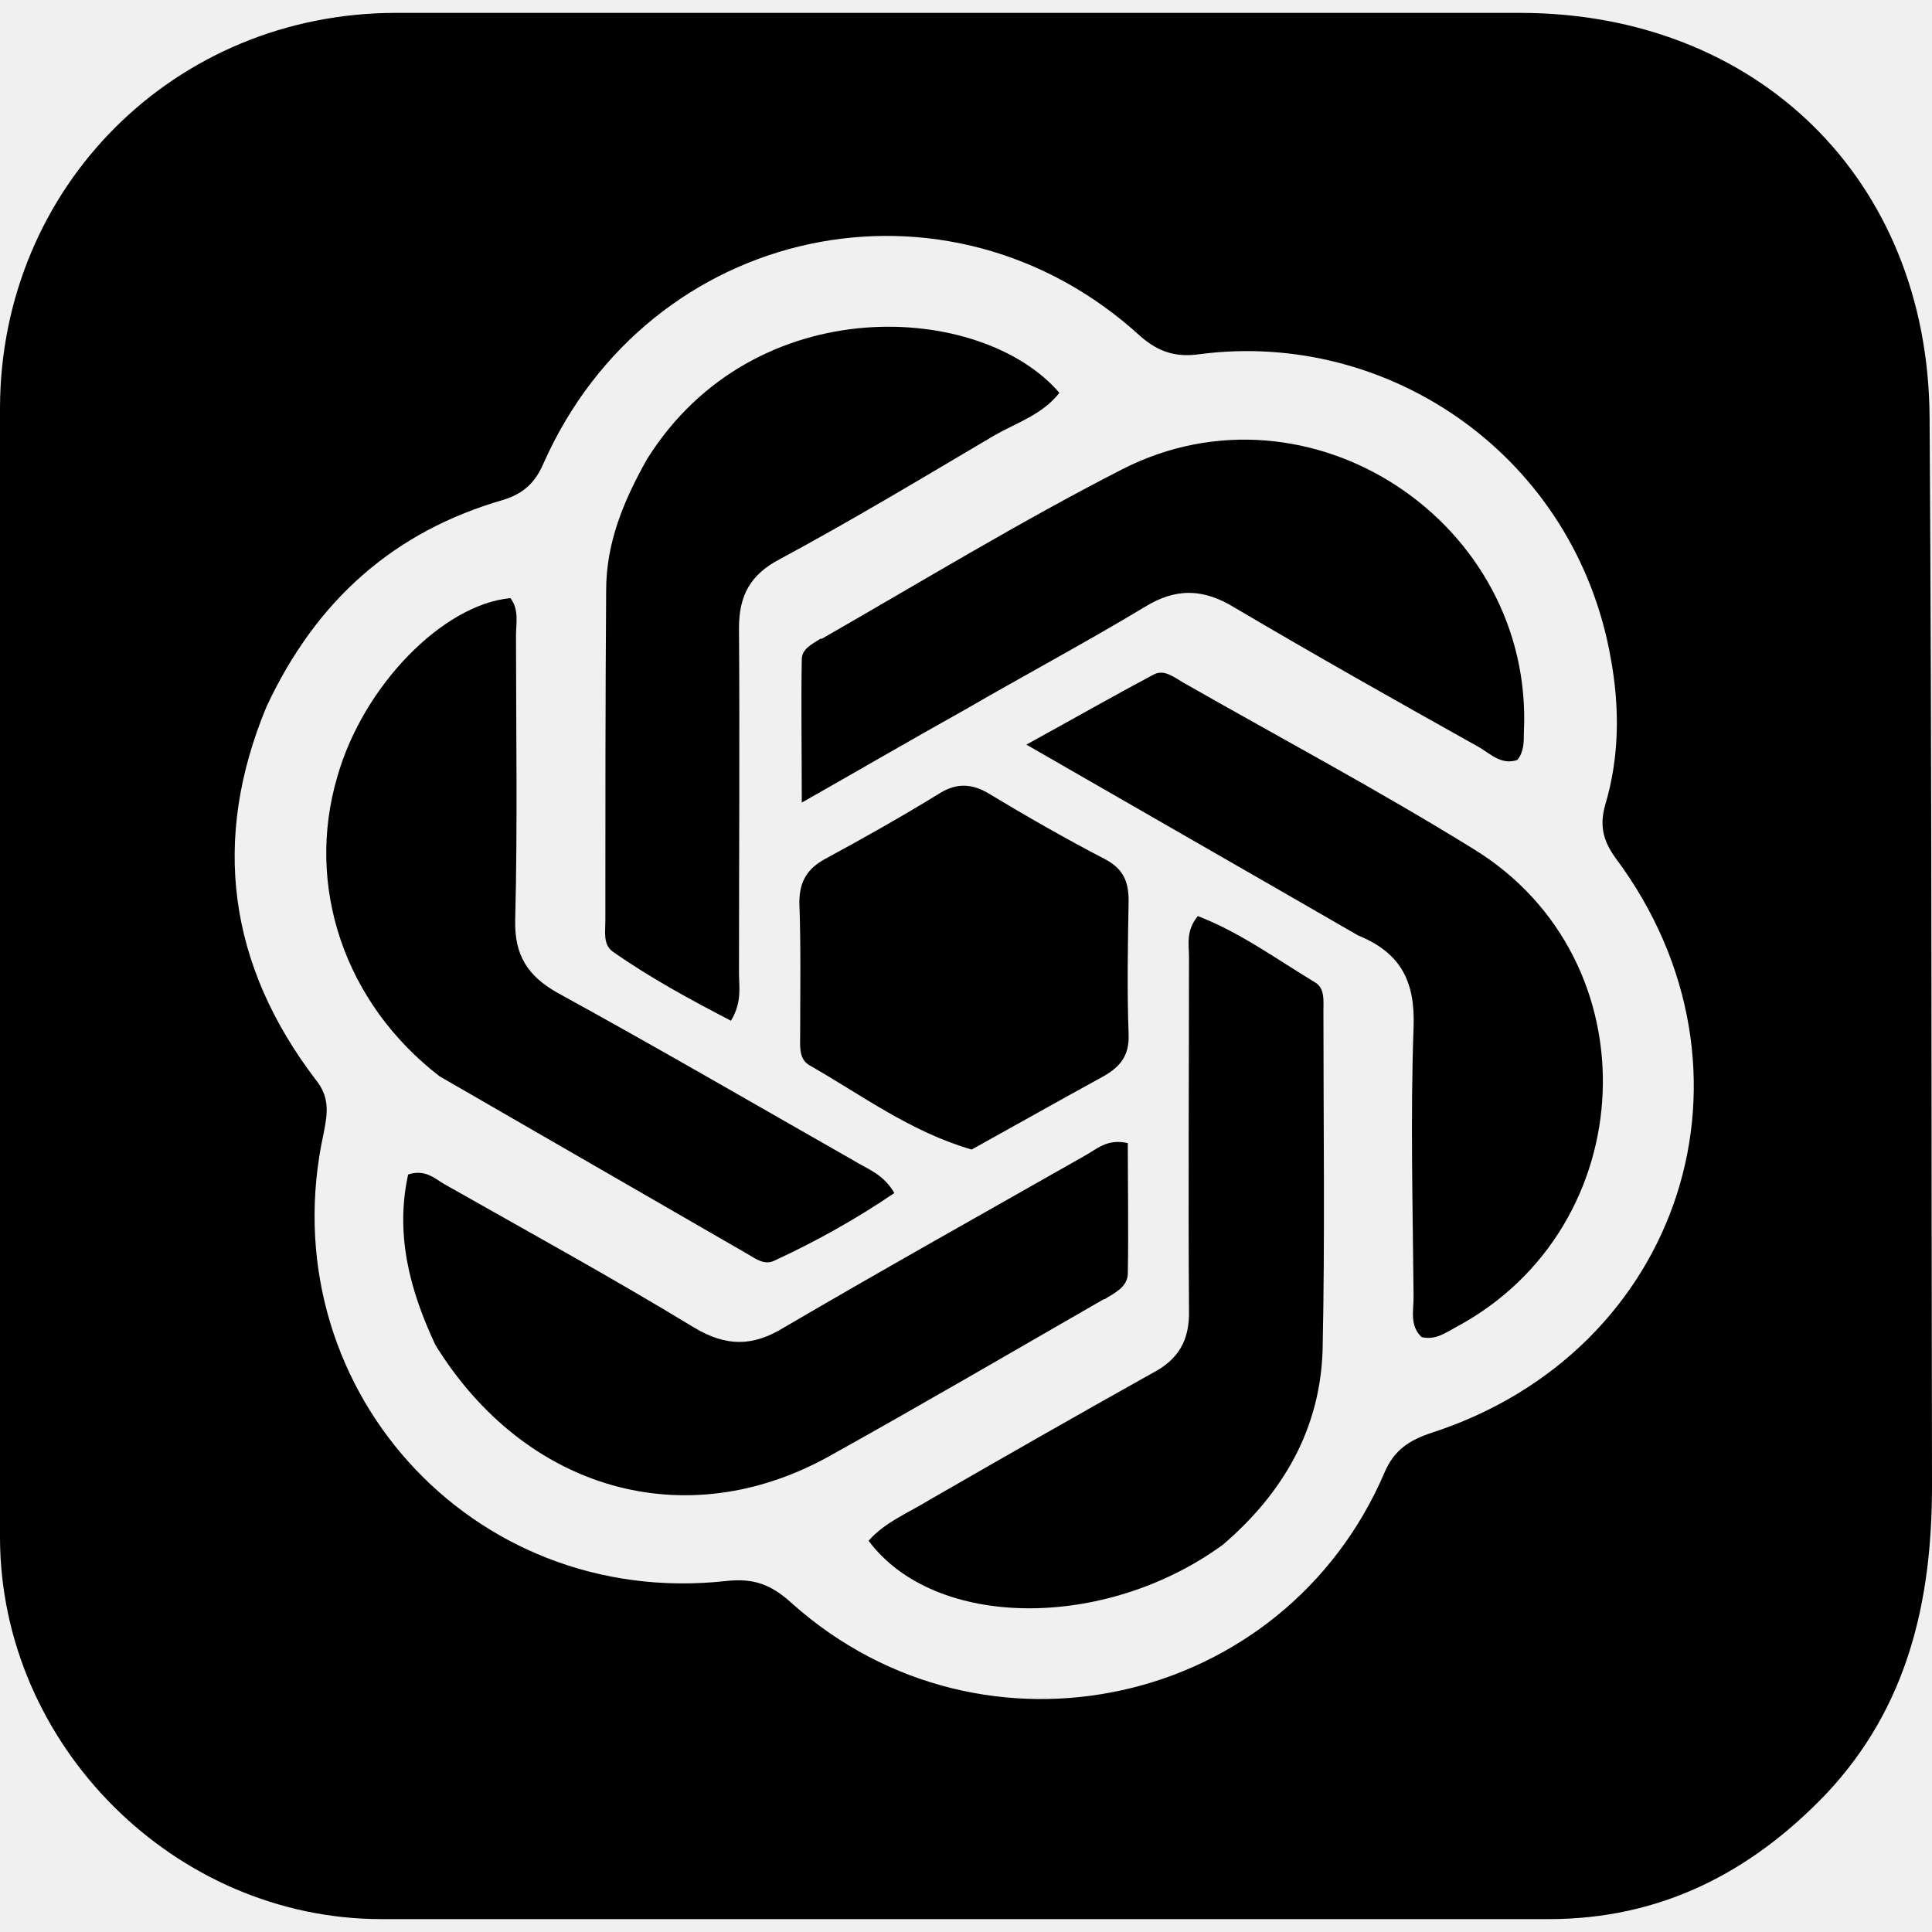
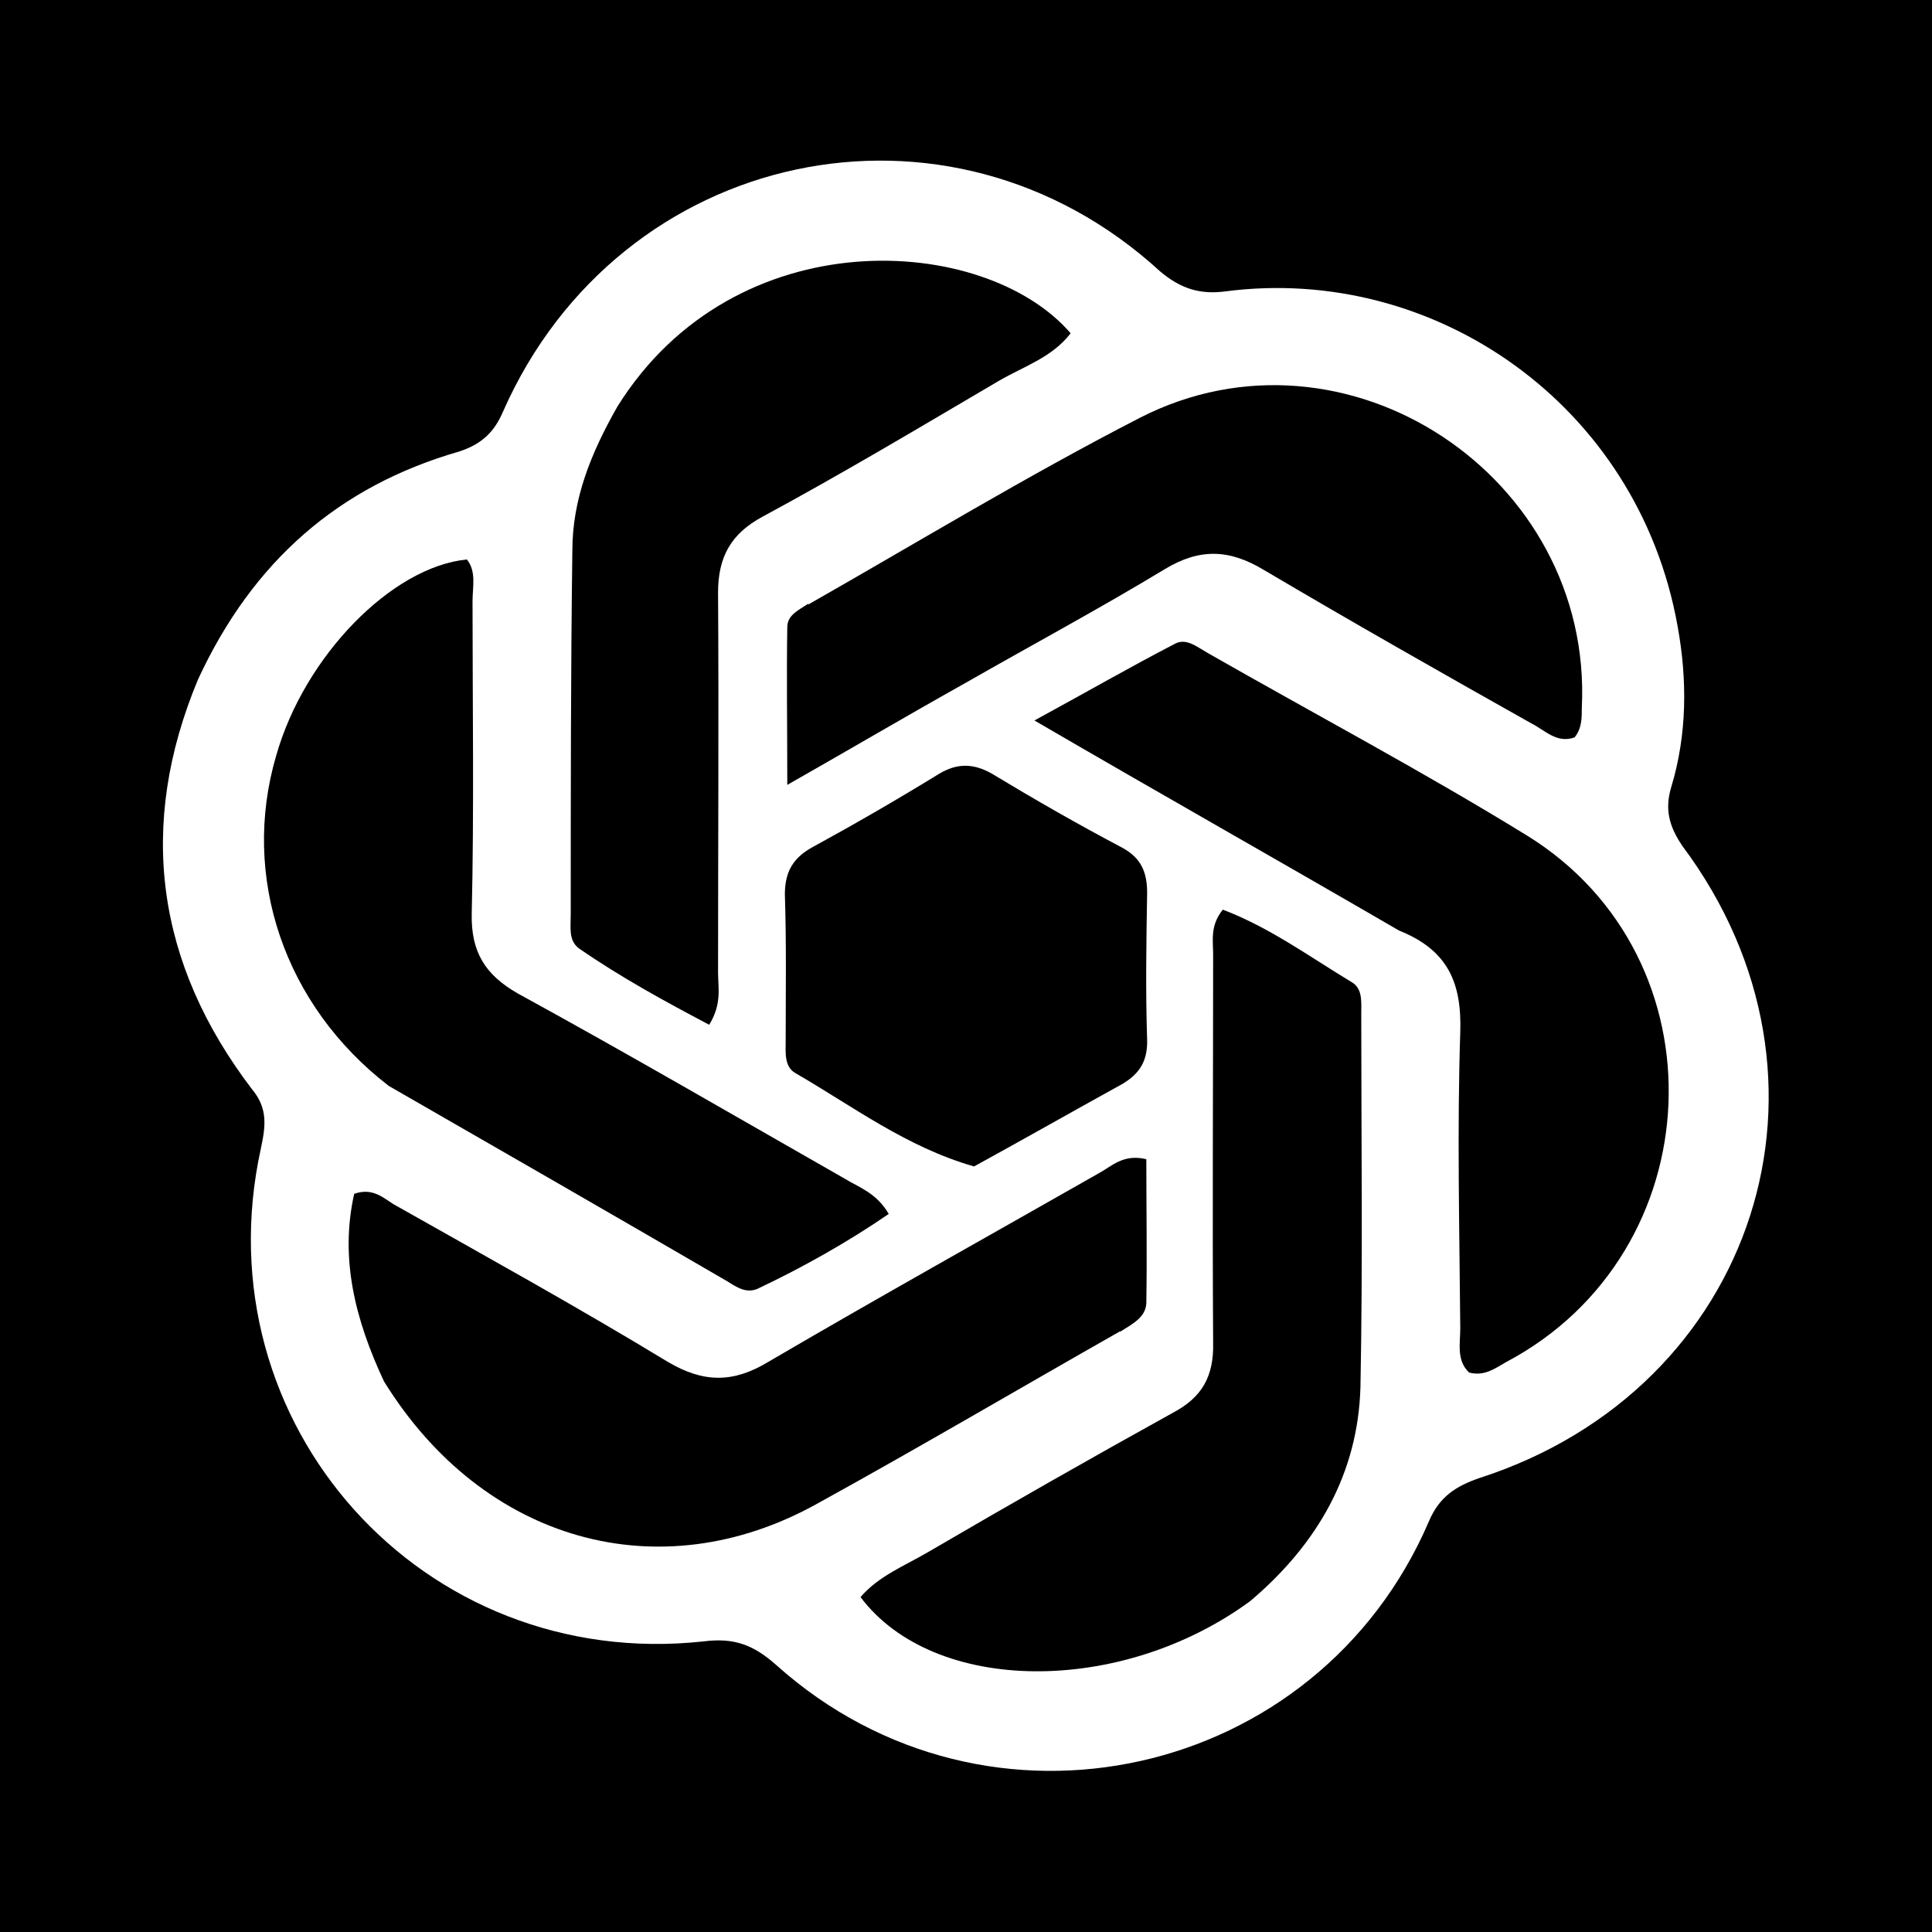
<svg xmlns="http://www.w3.org/2000/svg" viewBox="0 0 24 24" data-fullcolor="true">
-   <path fill="#000000" stroke="none" d="M4.19 9.65C4.51 8.52 5.5 7.51 6.34 7.43 6.45 7.57 6.41 7.74 6.41 7.9 6.41 9.07 6.43 10.25 6.4 11.43 6.39 11.86 6.55 12.12 6.92 12.33 8.16 13.01 9.38 13.72 10.61 14.42 10.77 14.52 10.97 14.58 11.11 14.82 10.64 15.14 10.14 15.42 9.62 15.66 9.5 15.72 9.39 15.64 9.29 15.58 8.01 14.84 6.74 14.11 5.46 13.37 4.28 12.46 3.79 11.01 4.19 9.65Z" />
-   <path fill="#000000" stroke="none" d="M7.52 11.44C7.52 10.07 7.52 8.7 7.53 7.33 7.53 6.75 7.74 6.23 8.04 5.7 9.37 3.58 12.19 3.75 13.16 4.88 12.95 5.15 12.63 5.25 12.35 5.41 11.47 5.93 10.59 6.46 9.68 6.95 9.32 7.14 9.18 7.4 9.18 7.8 9.19 9.23 9.18 10.66 9.18 12.09 9.18 12.26 9.22 12.45 9.08 12.68 8.58 12.42 8.08 12.15 7.61 11.82 7.49 11.73 7.52 11.58 7.52 11.44Z" />
-   <path fill="#000000" stroke="none" d="M13.71 16.14C12.58 16.79 11.45 17.45 10.3 18.09 8.52 19.08 6.53 18.52 5.41 16.71 5.08 16.01 4.91 15.32 5.07 14.59 5.28 14.52 5.4 14.64 5.52 14.71 6.56 15.3 7.6 15.87 8.62 16.49 9.02 16.73 9.35 16.73 9.74 16.49 10.97 15.77 12.22 15.07 13.47 14.36 13.62 14.28 13.75 14.14 14.01 14.2 14.01 14.74 14.02 15.28 14.01 15.83 14 15.99 13.85 16.06 13.72 16.14Z" />
-   <path fill="#000000" stroke="none" d="M14.02 11.2C14.01 11.75 14 12.3 14.02 12.85 14.03 13.12 13.91 13.26 13.69 13.38 13.16 13.67 12.63 13.97 12.07 14.28 11.31 14.06 10.7 13.6 10.05 13.23 9.92 13.15 9.94 12.99 9.94 12.86 9.94 12.31 9.95 11.76 9.93 11.21 9.93 10.95 10.03 10.79 10.25 10.67 10.73 10.41 11.21 10.14 11.68 9.85 11.88 9.73 12.06 9.73 12.27 9.85 12.75 10.14 13.24 10.42 13.74 10.68 13.96 10.8 14.02 10.96 14.02 11.19Z" />
-   <path fill="#000000" stroke="none" d="M16.44 12.56C16.44 13.97 16.46 15.37 16.43 16.77 16.4 17.74 15.95 18.54 15.19 19.19 13.72 20.26 11.61 20.24 10.79 19.14 10.99 18.91 11.29 18.79 11.55 18.63 12.47 18.1 13.38 17.58 14.31 17.06 14.64 16.89 14.78 16.65 14.77 16.27 14.76 14.81 14.77 13.35 14.77 11.89 14.77 11.73 14.73 11.56 14.88 11.38 15.4 11.58 15.85 11.91 16.33 12.2 16.46 12.27 16.44 12.43 16.44 12.56Z" />
-   <path fill="#000000" stroke="none" d="M18.08 16.49C17.95 16.56 17.83 16.65 17.66 16.61 17.51 16.47 17.56 16.28 17.56 16.11 17.55 14.99 17.52 13.87 17.56 12.76 17.58 12.2 17.41 11.84 16.87 11.62 15.52 10.84 14.19 10.08 12.75 9.25 13.35 8.92 13.84 8.64 14.33 8.38 14.46 8.31 14.58 8.41 14.7 8.48 15.91 9.17 17.13 9.82 18.31 10.55 20.55 11.93 20.41 15.25 18.08 16.49Z" />
-   <path fill="#000000" stroke="none" d="M10.2 7.94C11.44 7.23 12.67 6.48 13.94 5.83 16.27 4.64 19.06 6.49 18.93 9.1 18.93 9.22 18.93 9.34 18.85 9.44 18.65 9.51 18.51 9.36 18.37 9.28 17.35 8.71 16.34 8.14 15.34 7.55 14.95 7.31 14.61 7.3 14.22 7.54 13.49 7.98 12.74 8.38 11.98 8.82 11.3 9.2 10.63 9.59 9.96 9.97 9.96 9.3 9.95 8.74 9.96 8.19 9.96 8.06 10.09 8 10.2 7.93Z" />
-   <path fill="#000000" stroke="none" d="M23.97 5.18C23.95 2.23 21.83 0.16 18.88 0.16 14.23 0.16 9.58 0.16 4.92 0.16 2.17 0.16 0.01 2.32 0 5.06 0 7.81 0 10.55 0 13.34 0 16.13 0 17.2 0 19.11 0.01 21.68 2.17 23.84 4.74 23.84 9.58 23.84 14.41 23.84 19.24 23.84 20.62 23.84 21.74 23.27 22.68 22.29 23.7 21.21 24 19.89 24 18.46 23.99 14.03 24 9.61 23.97 5.17ZM17.78 17.8C17.51 17.89 17.32 18.01 17.2 18.29 15.95 21.21 12.22 22.04 9.84 19.92 9.59 19.69 9.37 19.6 9.02 19.64 5.84 19.99 3.34 17.19 4.02 14.08 4.07 13.83 4.1 13.63 3.92 13.41 2.84 11.99 2.62 10.44 3.31 8.78 3.93 7.45 4.9 6.6 6.25 6.21 6.51 6.13 6.65 5.99 6.75 5.76 8.07 2.78 11.78 1.99 14.17 4.18 14.4 4.38 14.62 4.44 14.9 4.4 17.27 4.09 19.57 5.68 20.01 8.18 20.12 8.78 20.12 9.4 19.94 10 19.87 10.25 19.91 10.44 20.07 10.66 22.03 13.29 20.9 16.79 17.78 17.8Z" />
+   <rect width="24" height="24" fill="#000000" stroke="none" />
+   <path fill="#ffffff" stroke="none" d="M18.38 18.36C18.09 18.46 17.88 18.59 17.75 18.9 16.37 22.11 12.27 23.03 9.65 20.69 9.37 20.44 9.13 20.34 8.74 20.39 5.25 20.77 2.49 17.69 3.24 14.27 3.3 13.99 3.33 13.77 3.13 13.53 1.94 11.97 1.7 10.26 2.46 8.44 3.14 6.97 4.21 6.04 5.7 5.61 5.98 5.52 6.14 5.37 6.25 5.11 7.7 1.83 11.78 0.96 14.41 3.37 14.67 3.59 14.91 3.66 15.22 3.62 17.82 3.28 20.35 5.03 20.84 7.78 20.96 8.44 20.96 9.12 20.76 9.78 20.68 10.05 20.73 10.26 20.9 10.51 23.06 13.4 21.82 17.25 18.38 18.36Z" />
+   <path fill="#000000" stroke="none" d="M3.43 9.39C3.78 8.15 4.87 7.04 5.8 6.95 5.92 7.1 5.87 7.29 5.87 7.47 5.87 8.76 5.89 10.05 5.86 11.35 5.85 11.83 6.03 12.11 6.43 12.34 7.8 13.09 9.14 13.87 10.49 14.64 10.67 14.75 10.89 14.82 11.04 15.08 10.53 15.43 9.98 15.74 9.41 16.01 9.27 16.07 9.15 15.99 9.04 15.92 7.63 15.1 6.24 14.3 4.83 13.49 3.53 12.49 2.99 10.89 3.43 9.39Z" />
+   <path fill="#000000" stroke="none" d="M7.09 11.36C7.09 9.86 7.09 8.35 7.11 6.84 7.11 6.2 7.34 5.63 7.67 5.05 9.13 2.71 12.23 2.9 13.3 4.14 13.07 4.44 12.72 4.55 12.41 4.73 11.44 5.3 10.47 5.88 9.47 6.42 9.08 6.63 8.92 6.92 8.92 7.36 8.93 8.93 8.92 10.51 8.92 12.08 8.92 12.27 8.97 12.47 8.81 12.73 8.26 12.44 7.71 12.14 7.19 11.78 7.06 11.68 7.09 11.52 7.09 11.36Z" />
+   <path fill="#000000" stroke="none" d="M13.91 16.54C12.66 17.25 11.42 17.98 10.15 18.68 8.19 19.77 6 19.15 4.77 17.16 4.41 16.39 4.22 15.63 4.4 14.83 4.63 14.75 4.76 14.88 4.89 14.96 6.04 15.61 7.18 16.24 8.3 16.92 8.74 17.18 9.11 17.18 9.54 16.92 10.89 16.13 12.27 15.36 13.64 14.58 13.81 14.49 13.95 14.33 14.24 14.4 14.24 14.99 14.25 15.59 14.24 16.19 14.23 16.37 14.06 16.45 13.92 16.54Z" />
+   <path fill="#000000" stroke="none" d="M14.25 11.1C14.24 11.7 14.23 12.31 14.25 12.91 14.26 13.21 14.13 13.37 13.88 13.5 13.3 13.82 12.72 14.15 12.1 14.49 11.26 14.25 10.59 13.74 9.88 13.33 9.74 13.25 9.76 13.07 9.76 12.93 9.76 12.32 9.77 11.72 9.75 11.11 9.75 10.82 9.86 10.65 10.1 10.52 10.63 10.23 11.15 9.93 11.67 9.61 11.89 9.48 12.09 9.48 12.32 9.61 12.85 9.93 13.39 10.24 13.94 10.53 14.18 10.66 14.25 10.84 14.25 11.09Z" />
+   <path fill="#000000" stroke="none" d="M16.91 12.6C16.91 14.15 16.93 15.69 16.9 17.23 16.87 18.3 16.37 19.18 15.53 19.89 13.92 21.07 11.6 21.05 10.69 19.84 10.91 19.58 11.24 19.45 11.53 19.28 12.54 18.69 13.54 18.12 14.57 17.55 14.93 17.36 15.08 17.1 15.07 16.68 15.06 15.07 15.07 13.47 15.07 11.86 15.07 11.68 15.03 11.5 15.19 11.3 15.77 11.52 16.26 11.88 16.79 12.2 16.93 12.28 16.91 12.45 16.91 12.6Z" />
+   <path fill="#000000" stroke="none" d="M18.71 16.92C18.57 17 18.44 17.1 18.25 17.05 18.09 16.9 18.14 16.69 18.14 16.5 18.13 15.27 18.1 14.04 18.14 12.82 18.16 12.2 17.98 11.8 17.38 11.56 15.9 10.7 14.43 9.87 12.85 8.95 13.51 8.59 14.05 8.28 14.59 8 14.73 7.92 14.86 8.03 15 8.11 16.33 8.87 17.67 9.58 18.97 10.38 21.43 11.9 21.28 15.56 18.71 16.92Z" />
+   <path fill="#000000" stroke="none" d="M10.04 7.51C11.41 6.73 12.76 5.91 14.16 5.19 16.72 3.88 19.79 5.92 19.65 8.79 19.65 8.92 19.65 9.05 19.56 9.16 19.34 9.24 19.19 9.07 19.03 8.99 17.91 8.36 16.8 7.73 15.7 7.08 15.27 6.82 14.9 6.81 14.47 7.07 13.66 7.56 12.84 8 12 8.48 11.25 8.9 10.52 9.33 9.78 9.75 9.78 9.01 9.77 8.39 9.78 7.79 9.78 7.64 9.92 7.58 10.04 7.5Z" />
</svg>
